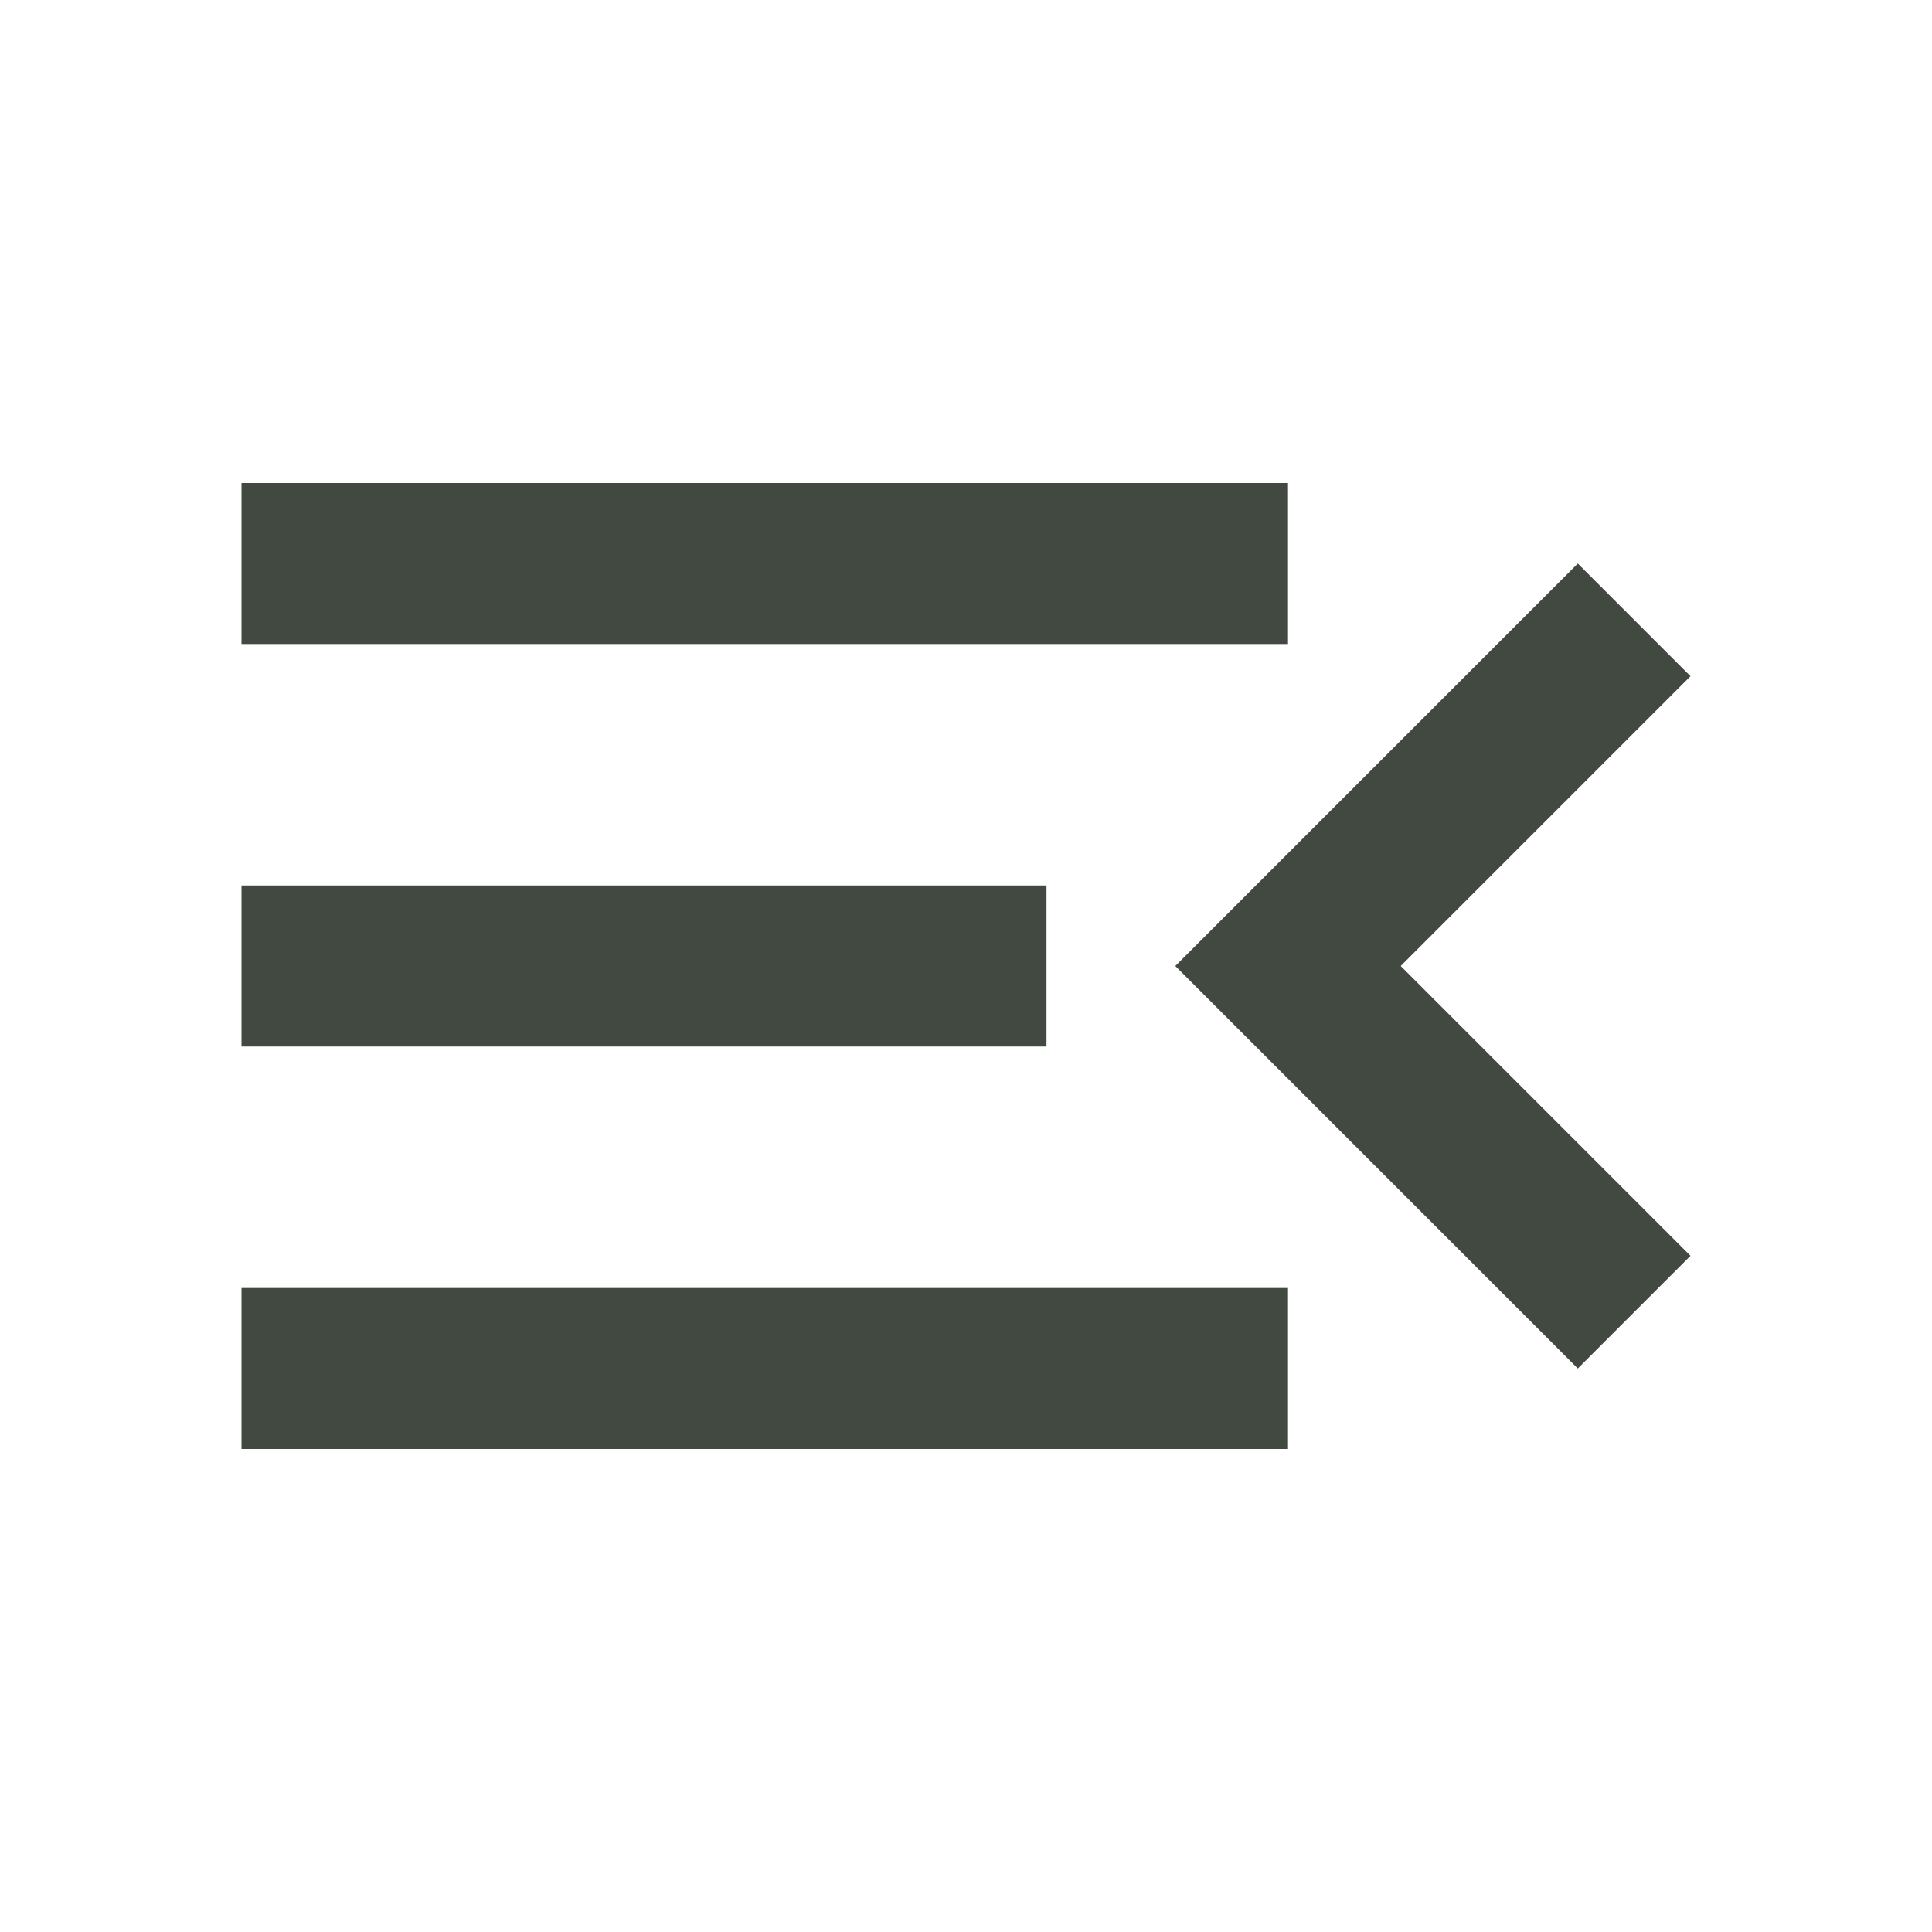
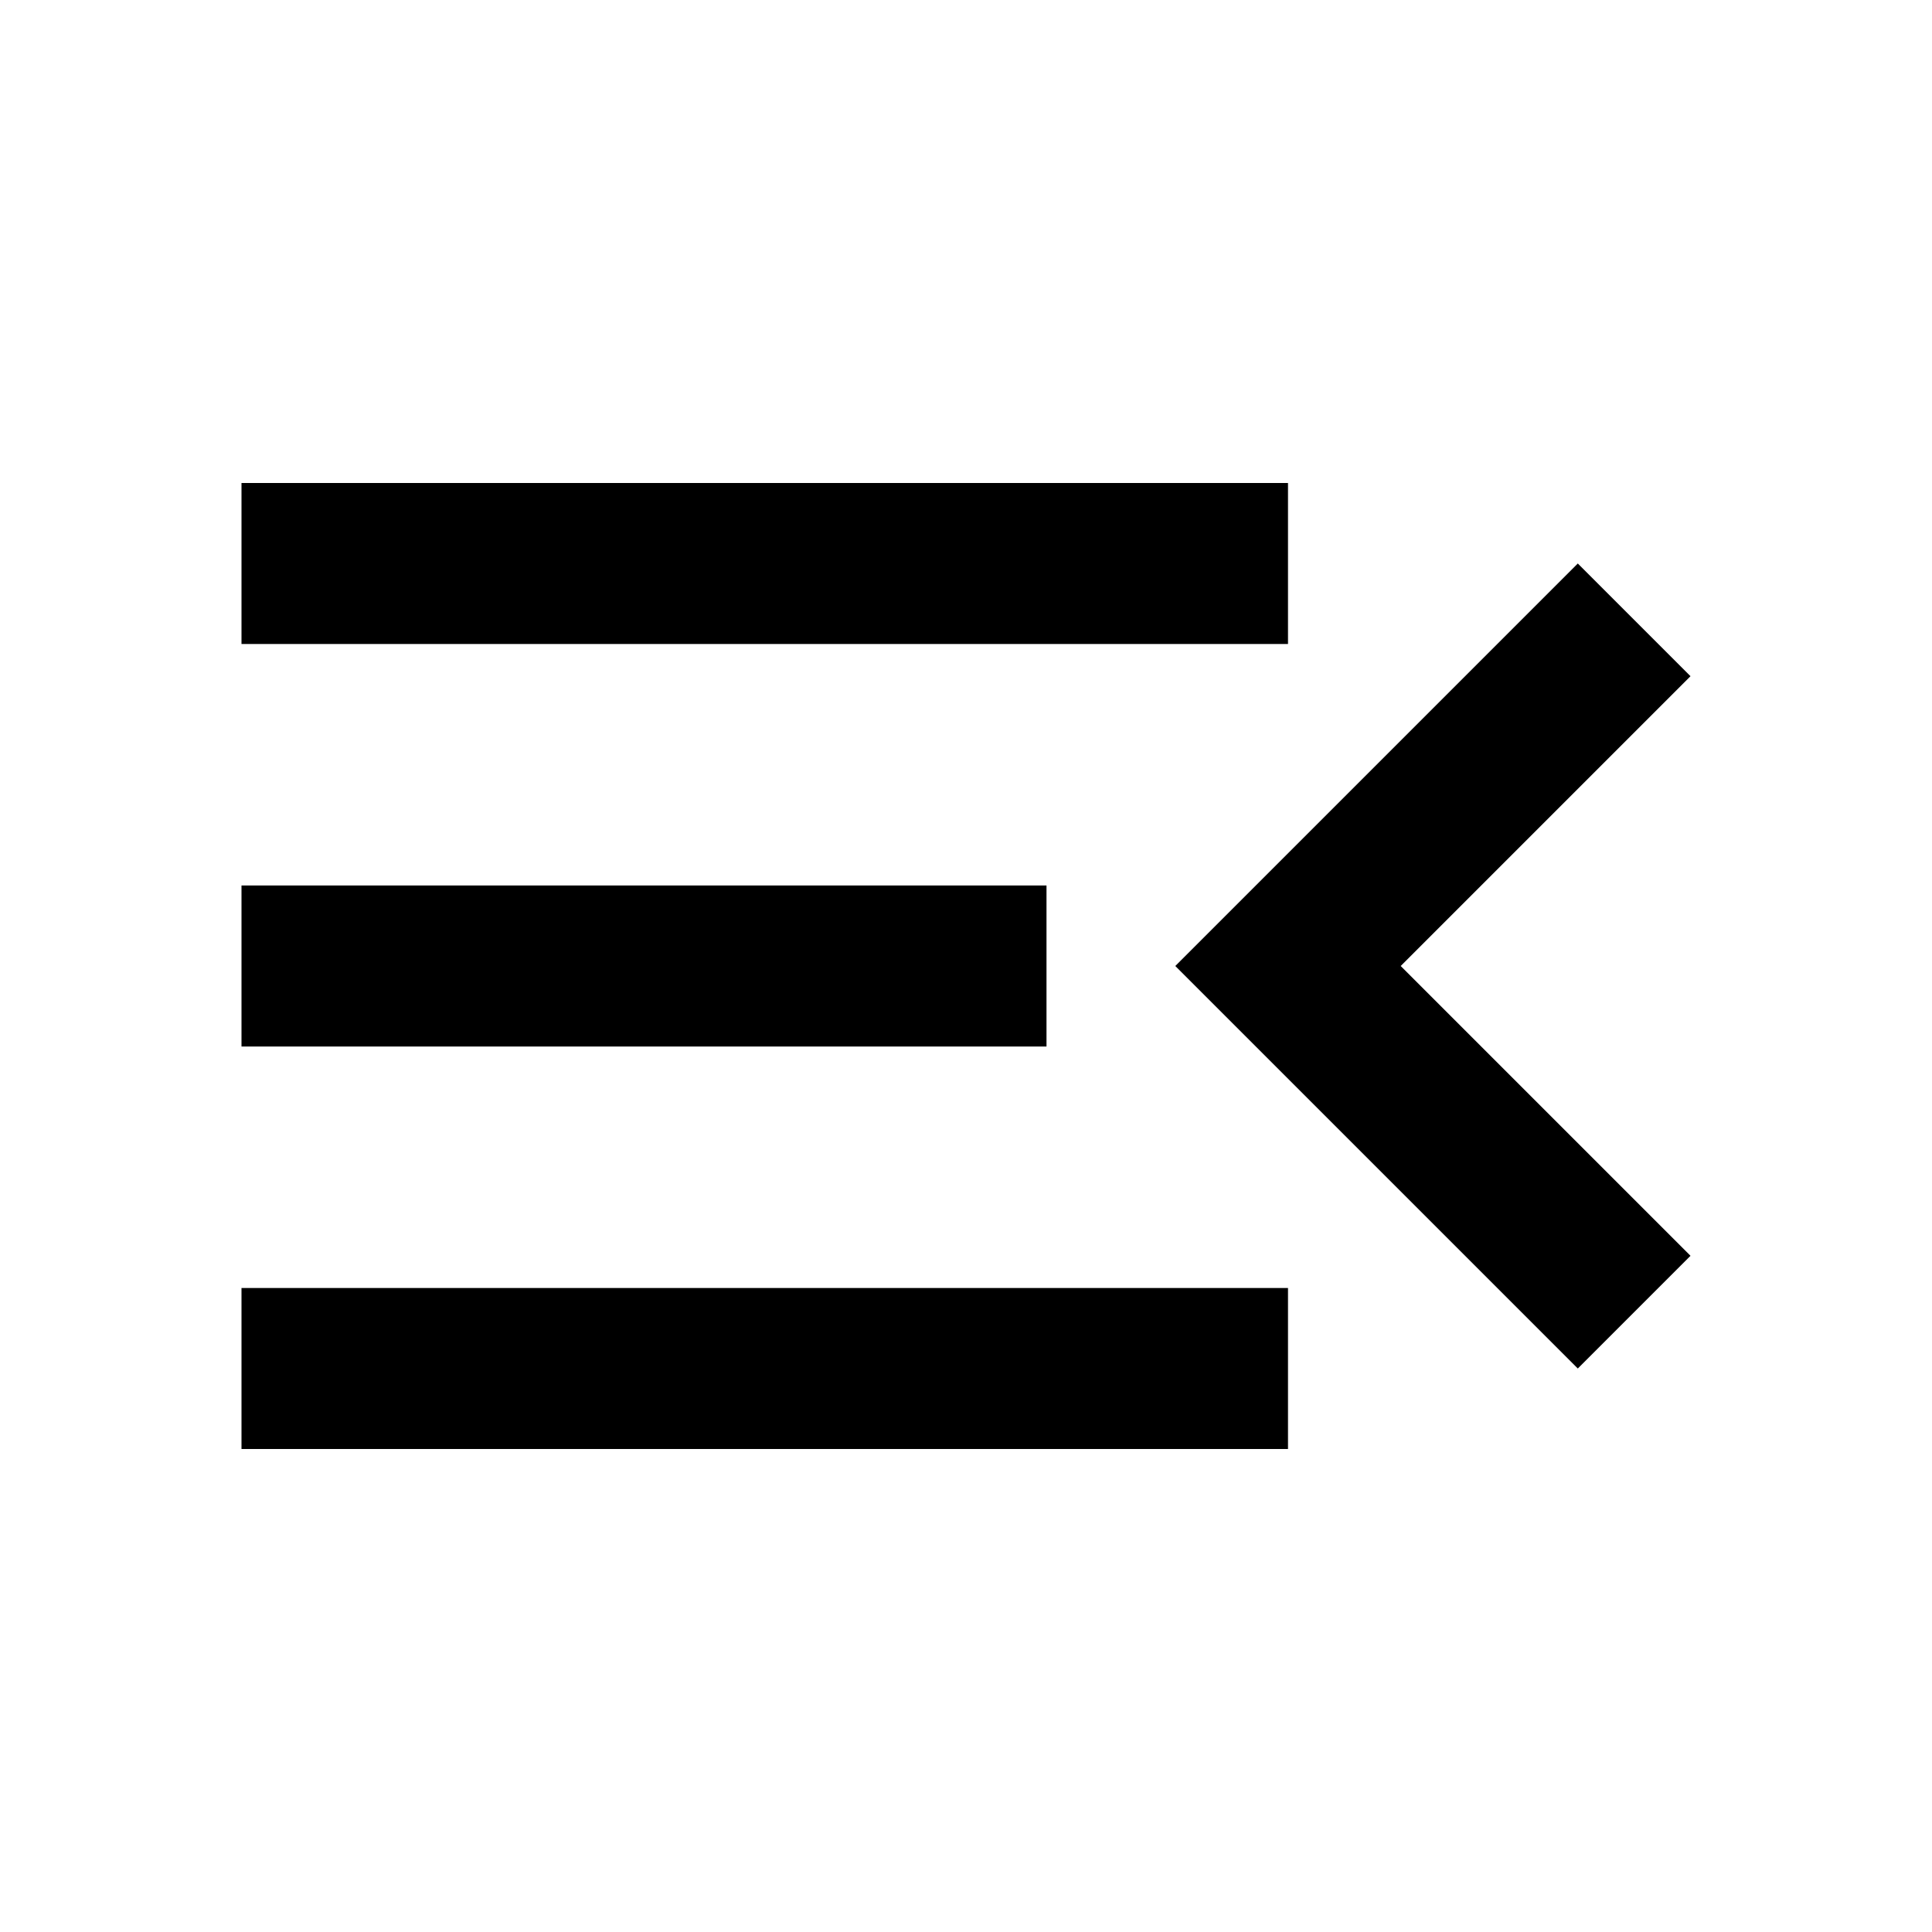
- <svg xmlns="http://www.w3.org/2000/svg" width="24" height="24" viewBox="0 0 24 24" fill="none">
-   <path d="M3 18V16H16V18H3ZM19.6 17L14.6 12L19.6 7L21 8.4L17.4 12L21 15.6L19.6 17ZM3 13V11H13V13H3ZM3 8V6H16V8H3Z" fill="#424940" />
+ <svg xmlns="http://www.w3.org/2000/svg" width="24" height="24" viewBox="0 0 24 24" fill="currentColor">
+   <path d="M3 18V16H16V18H3ZM19.6 17L14.6 12L19.6 7L21 8.4L17.4 12L21 15.6L19.6 17ZM3 13V11H13V13H3ZM3 8V6H16V8H3Z" />
</svg>
